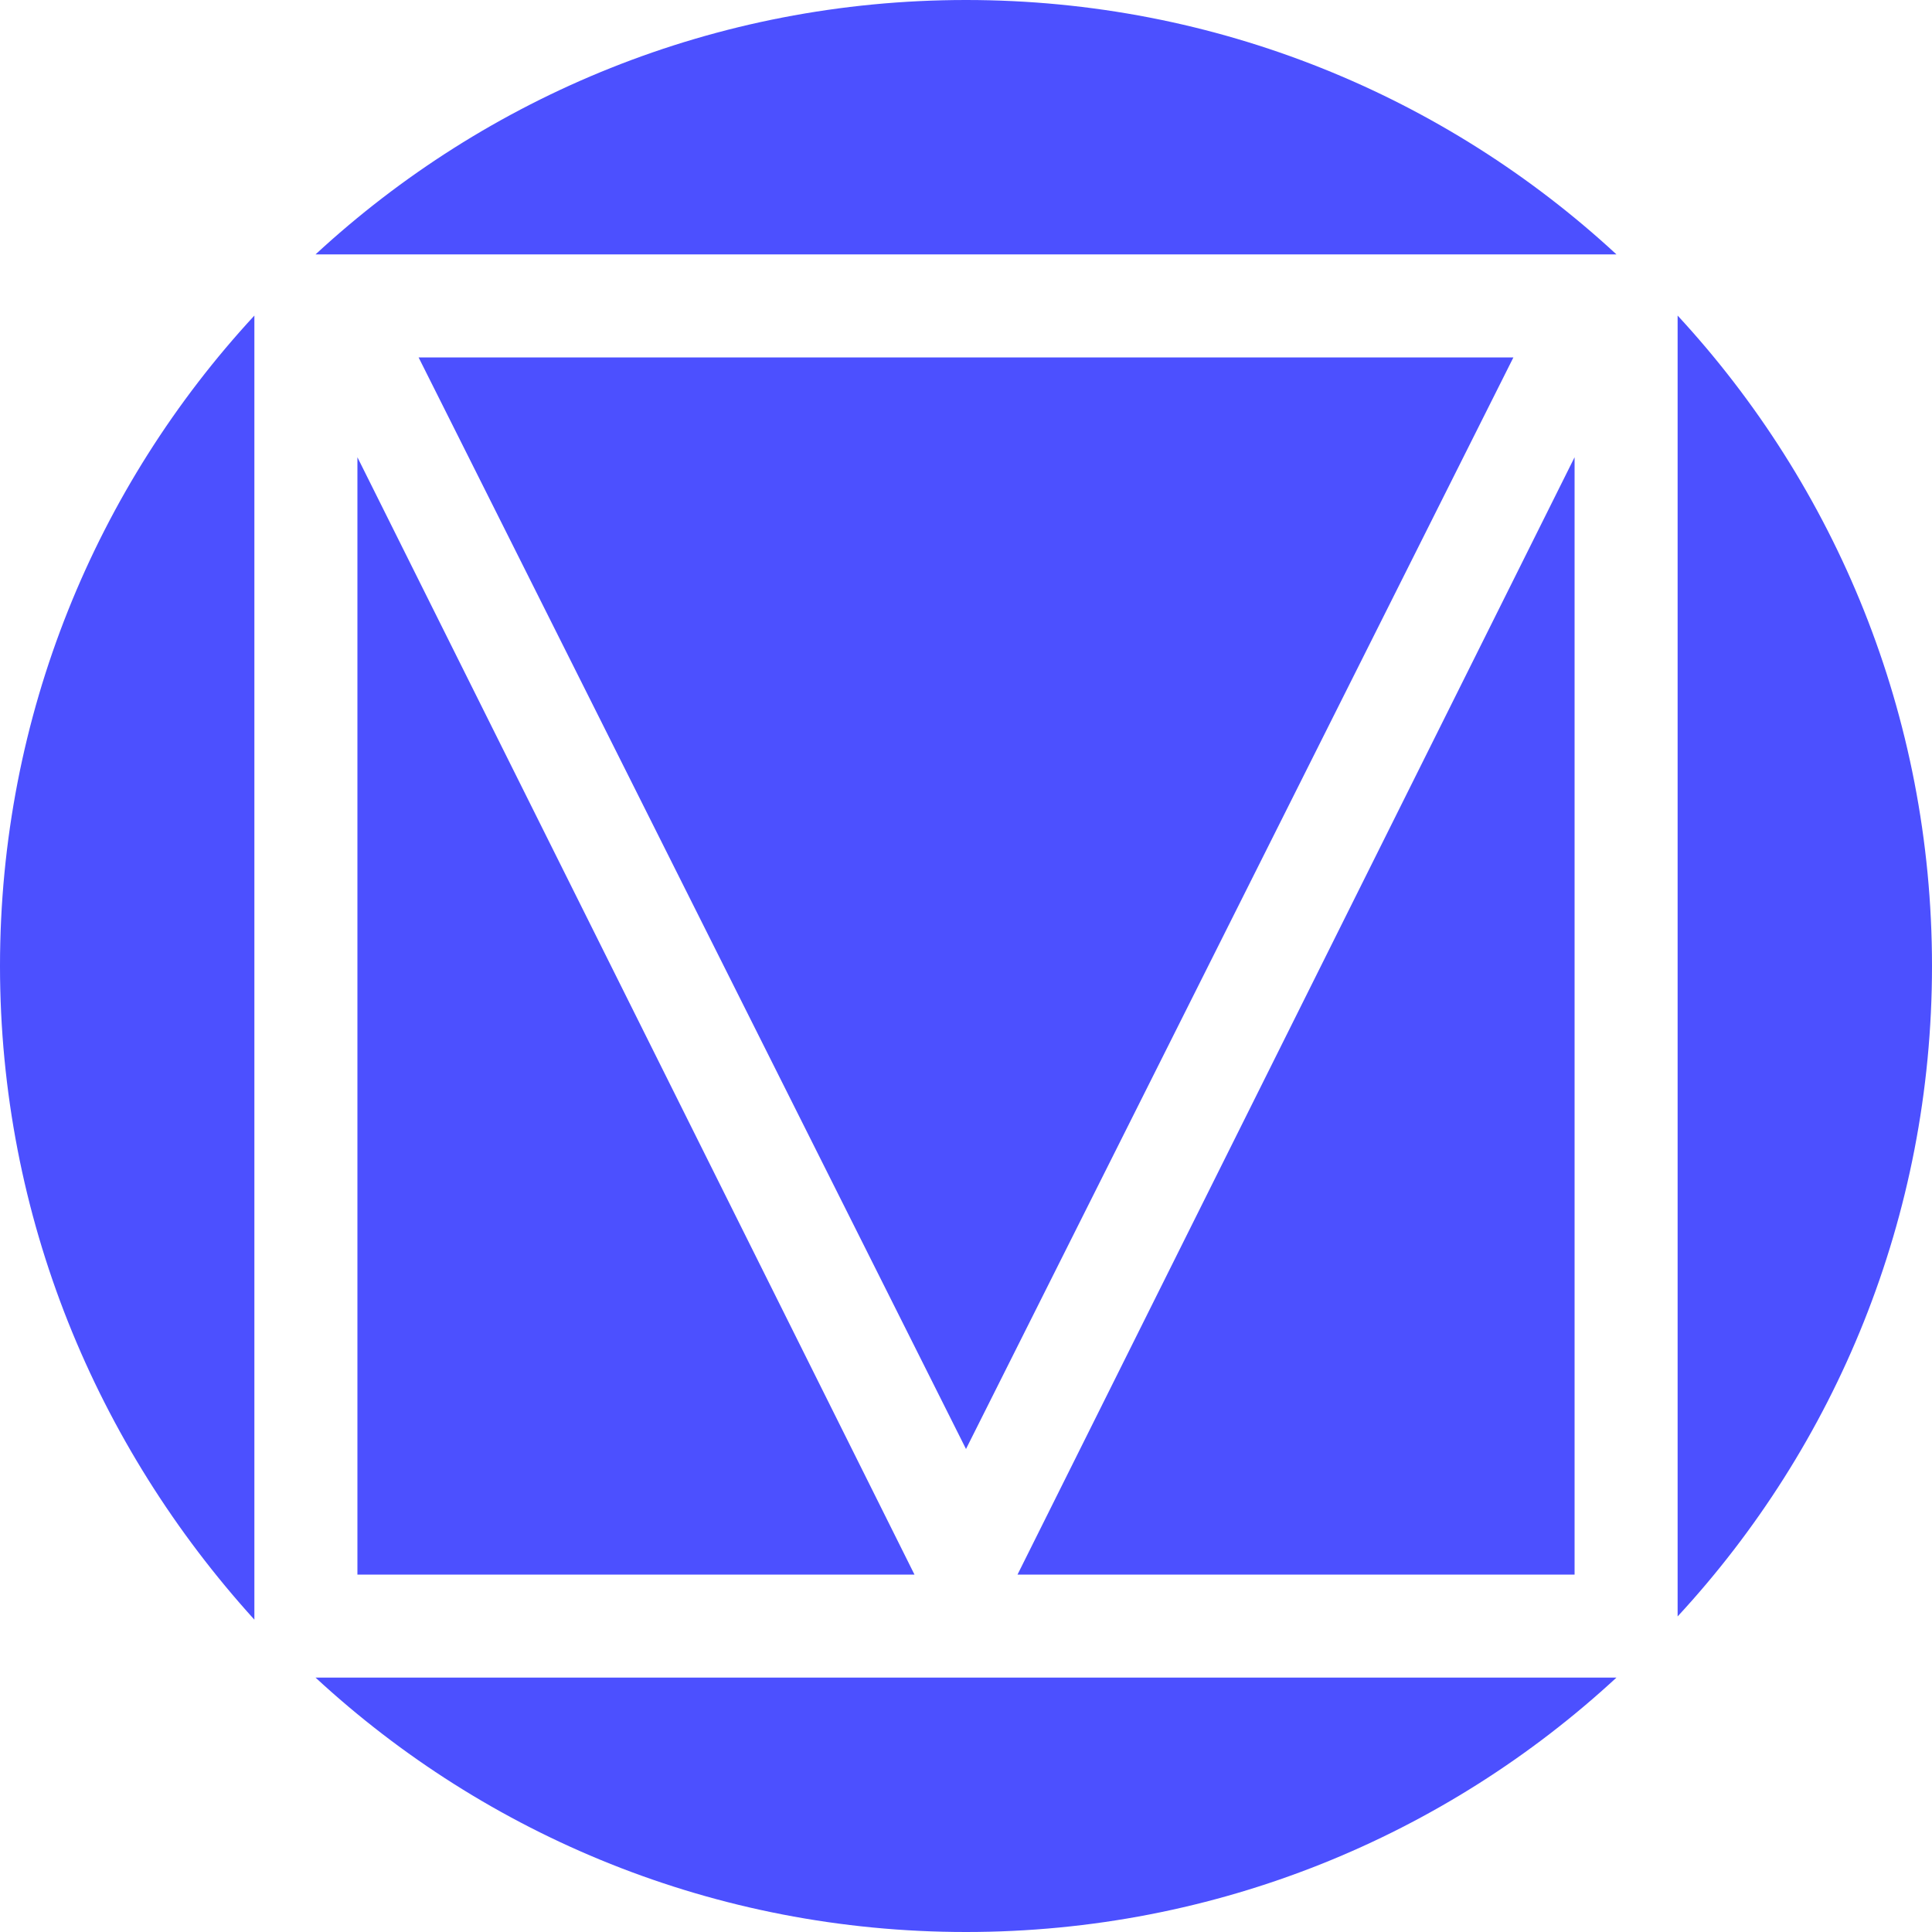
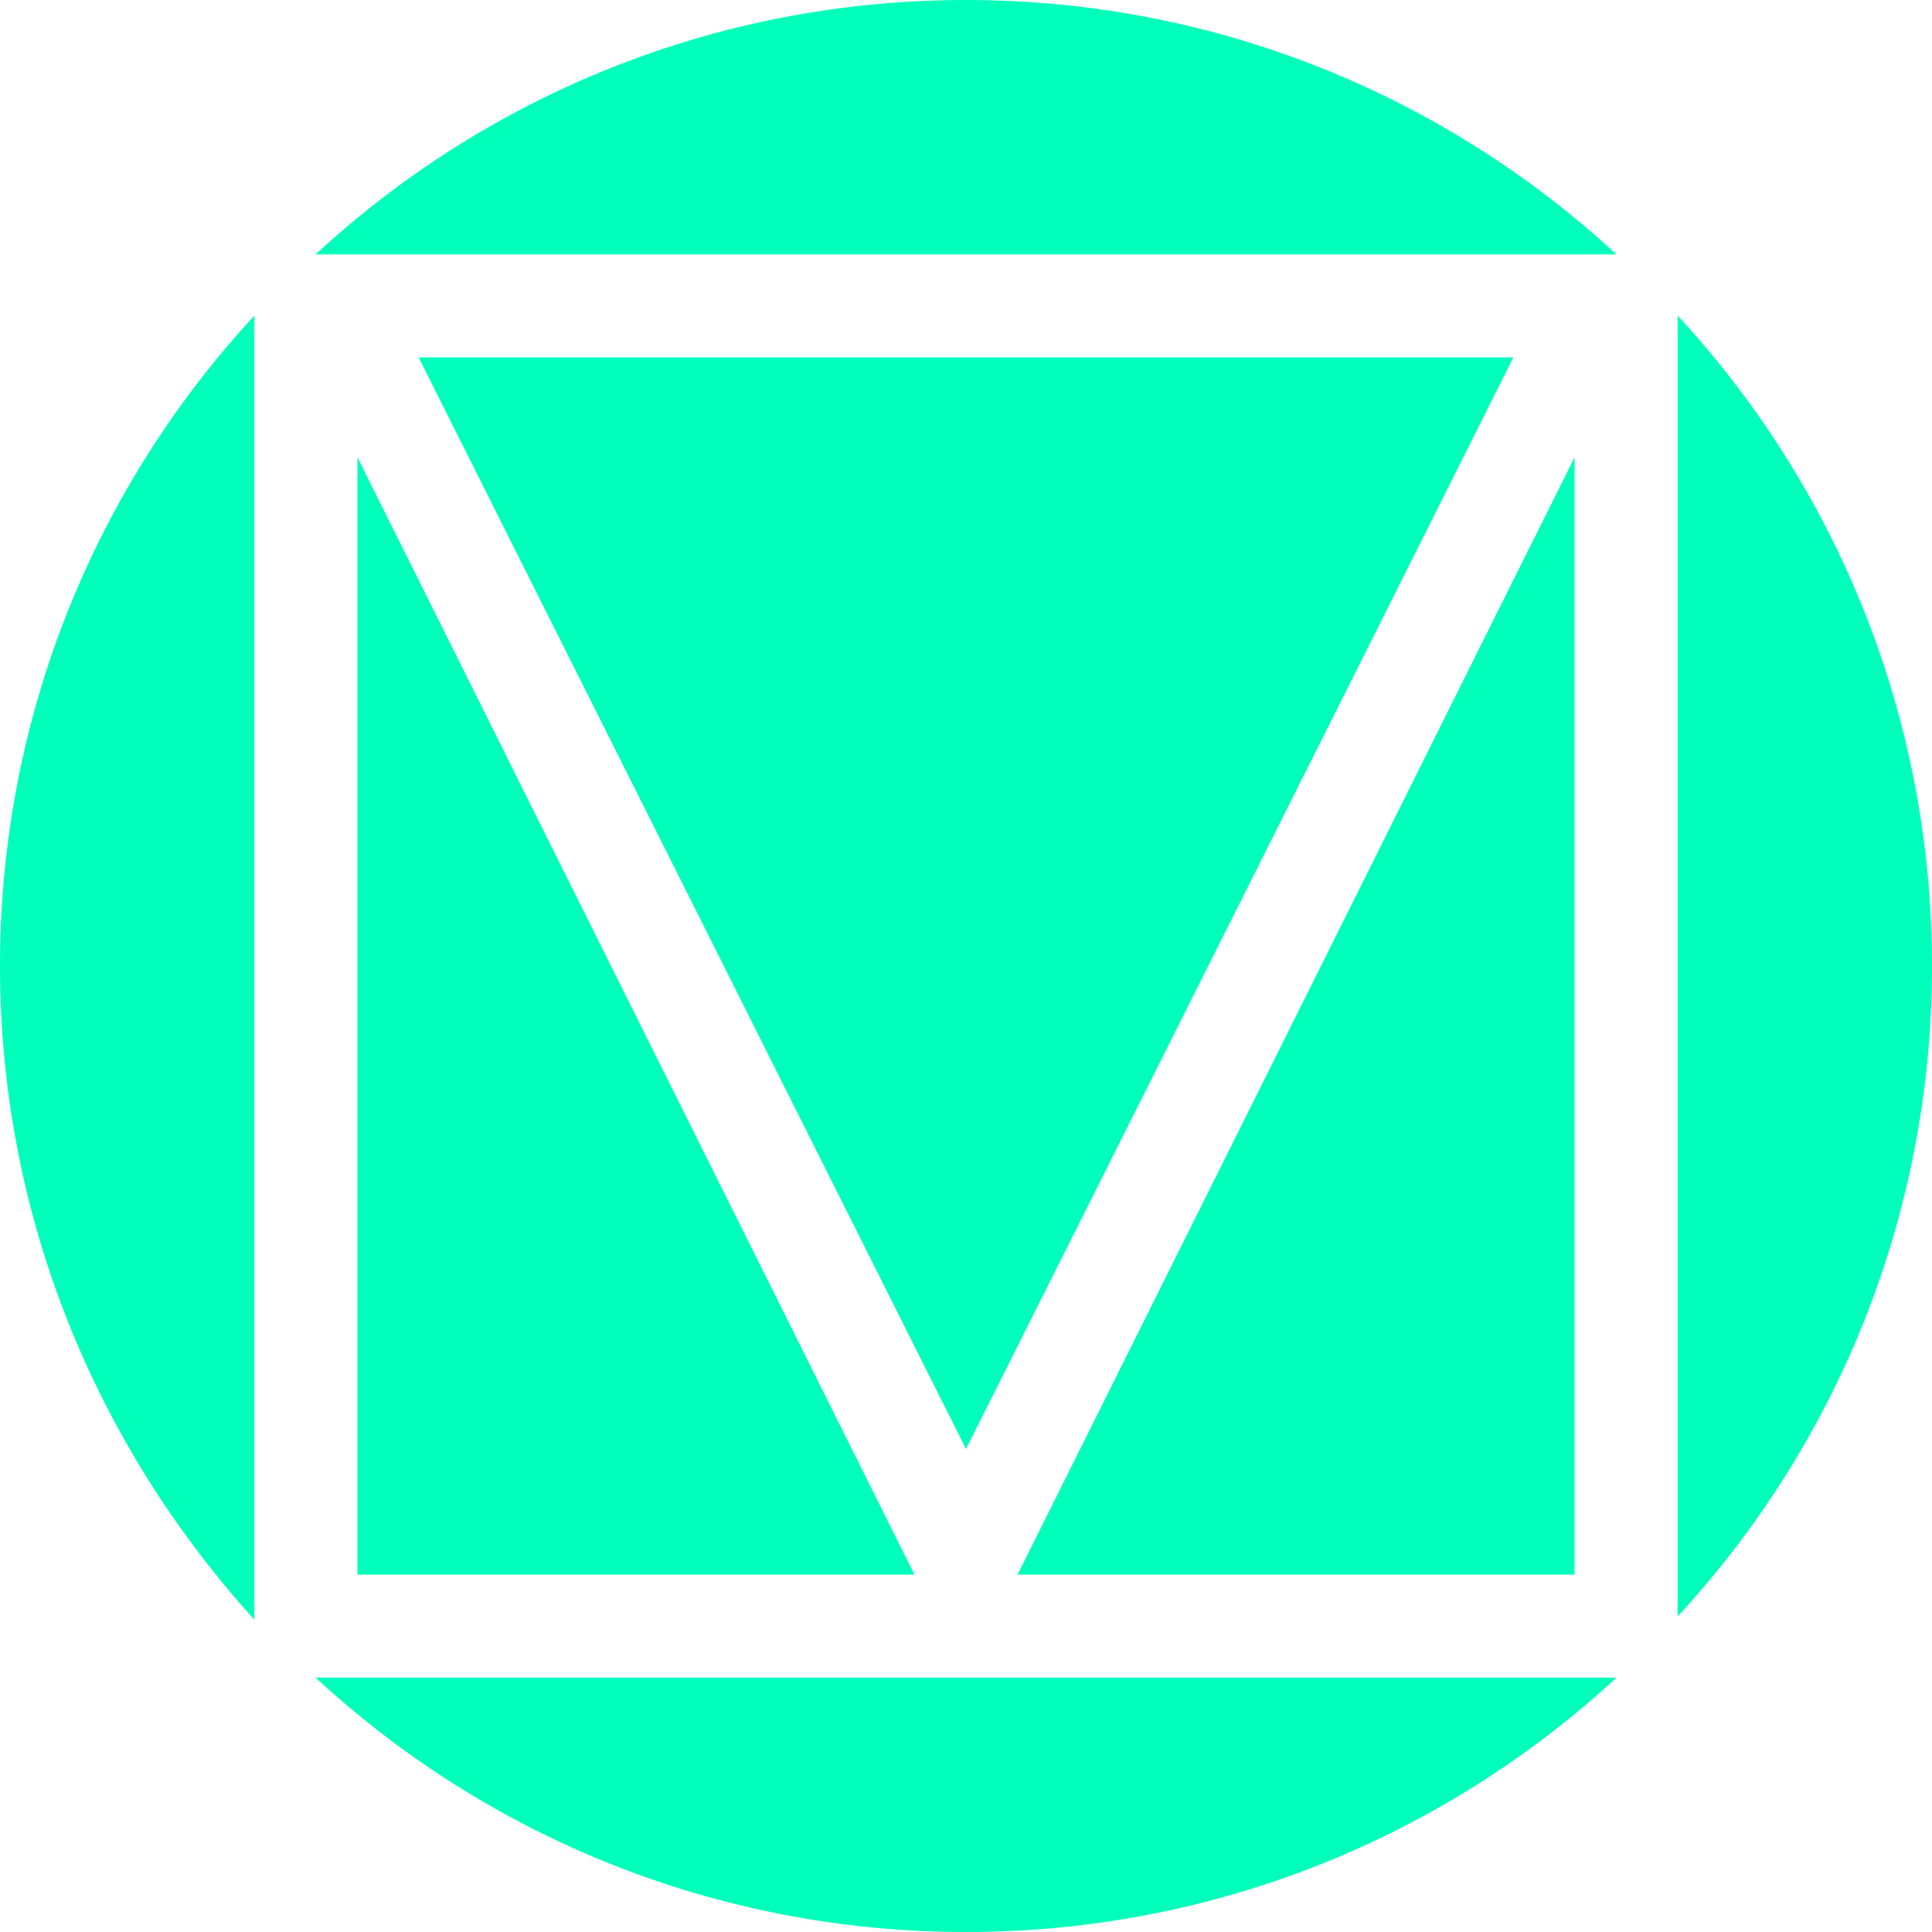
<svg xmlns="http://www.w3.org/2000/svg" width="60" height="60" fill="none">
-   <path d="M7.9 9.8v40.5C3 44.9 0 37.8 0 30c0-7.8 3-14.9 7.9-20.2ZM11.1 14.2l17.3 34.7H11.1V14.2ZM30 45 13 11.1h34L30 45ZM30 0c7.8 0 14.9 3 20.2 7.9H9.8C15.1 3 22.2 0 30 0ZM48.9 48.9H31.6l17.3-34.7v34.7ZM50.2 52.1C44.9 57 37.8 60 30 60c-7.8 0-14.9-3-20.2-7.9h40.4ZM52.1 50.2V9.8C57 15.1 60 22.2 60 30c0 7.8-3 14.9-7.9 20.2Z" fill="#0006ffb3" />
+   <path d="M7.9 9.8v40.5C3 44.9 0 37.8 0 30c0-7.8 3-14.9 7.9-20.2ZM11.1 14.2l17.3 34.7H11.1V14.2ZM30 45 13 11.1h34L30 45ZM30 0c7.8 0 14.9 3 20.2 7.9H9.8C15.1 3 22.2 0 30 0ZM48.9 48.9H31.6l17.3-34.7v34.7ZM50.2 52.1C44.9 57 37.8 60 30 60c-7.8 0-14.9-3-20.2-7.9h40.4ZM52.1 50.2V9.8C57 15.1 60 22.2 60 30c0 7.8-3 14.9-7.9 20.2Z" fill="#00ffbb" />
</svg>
